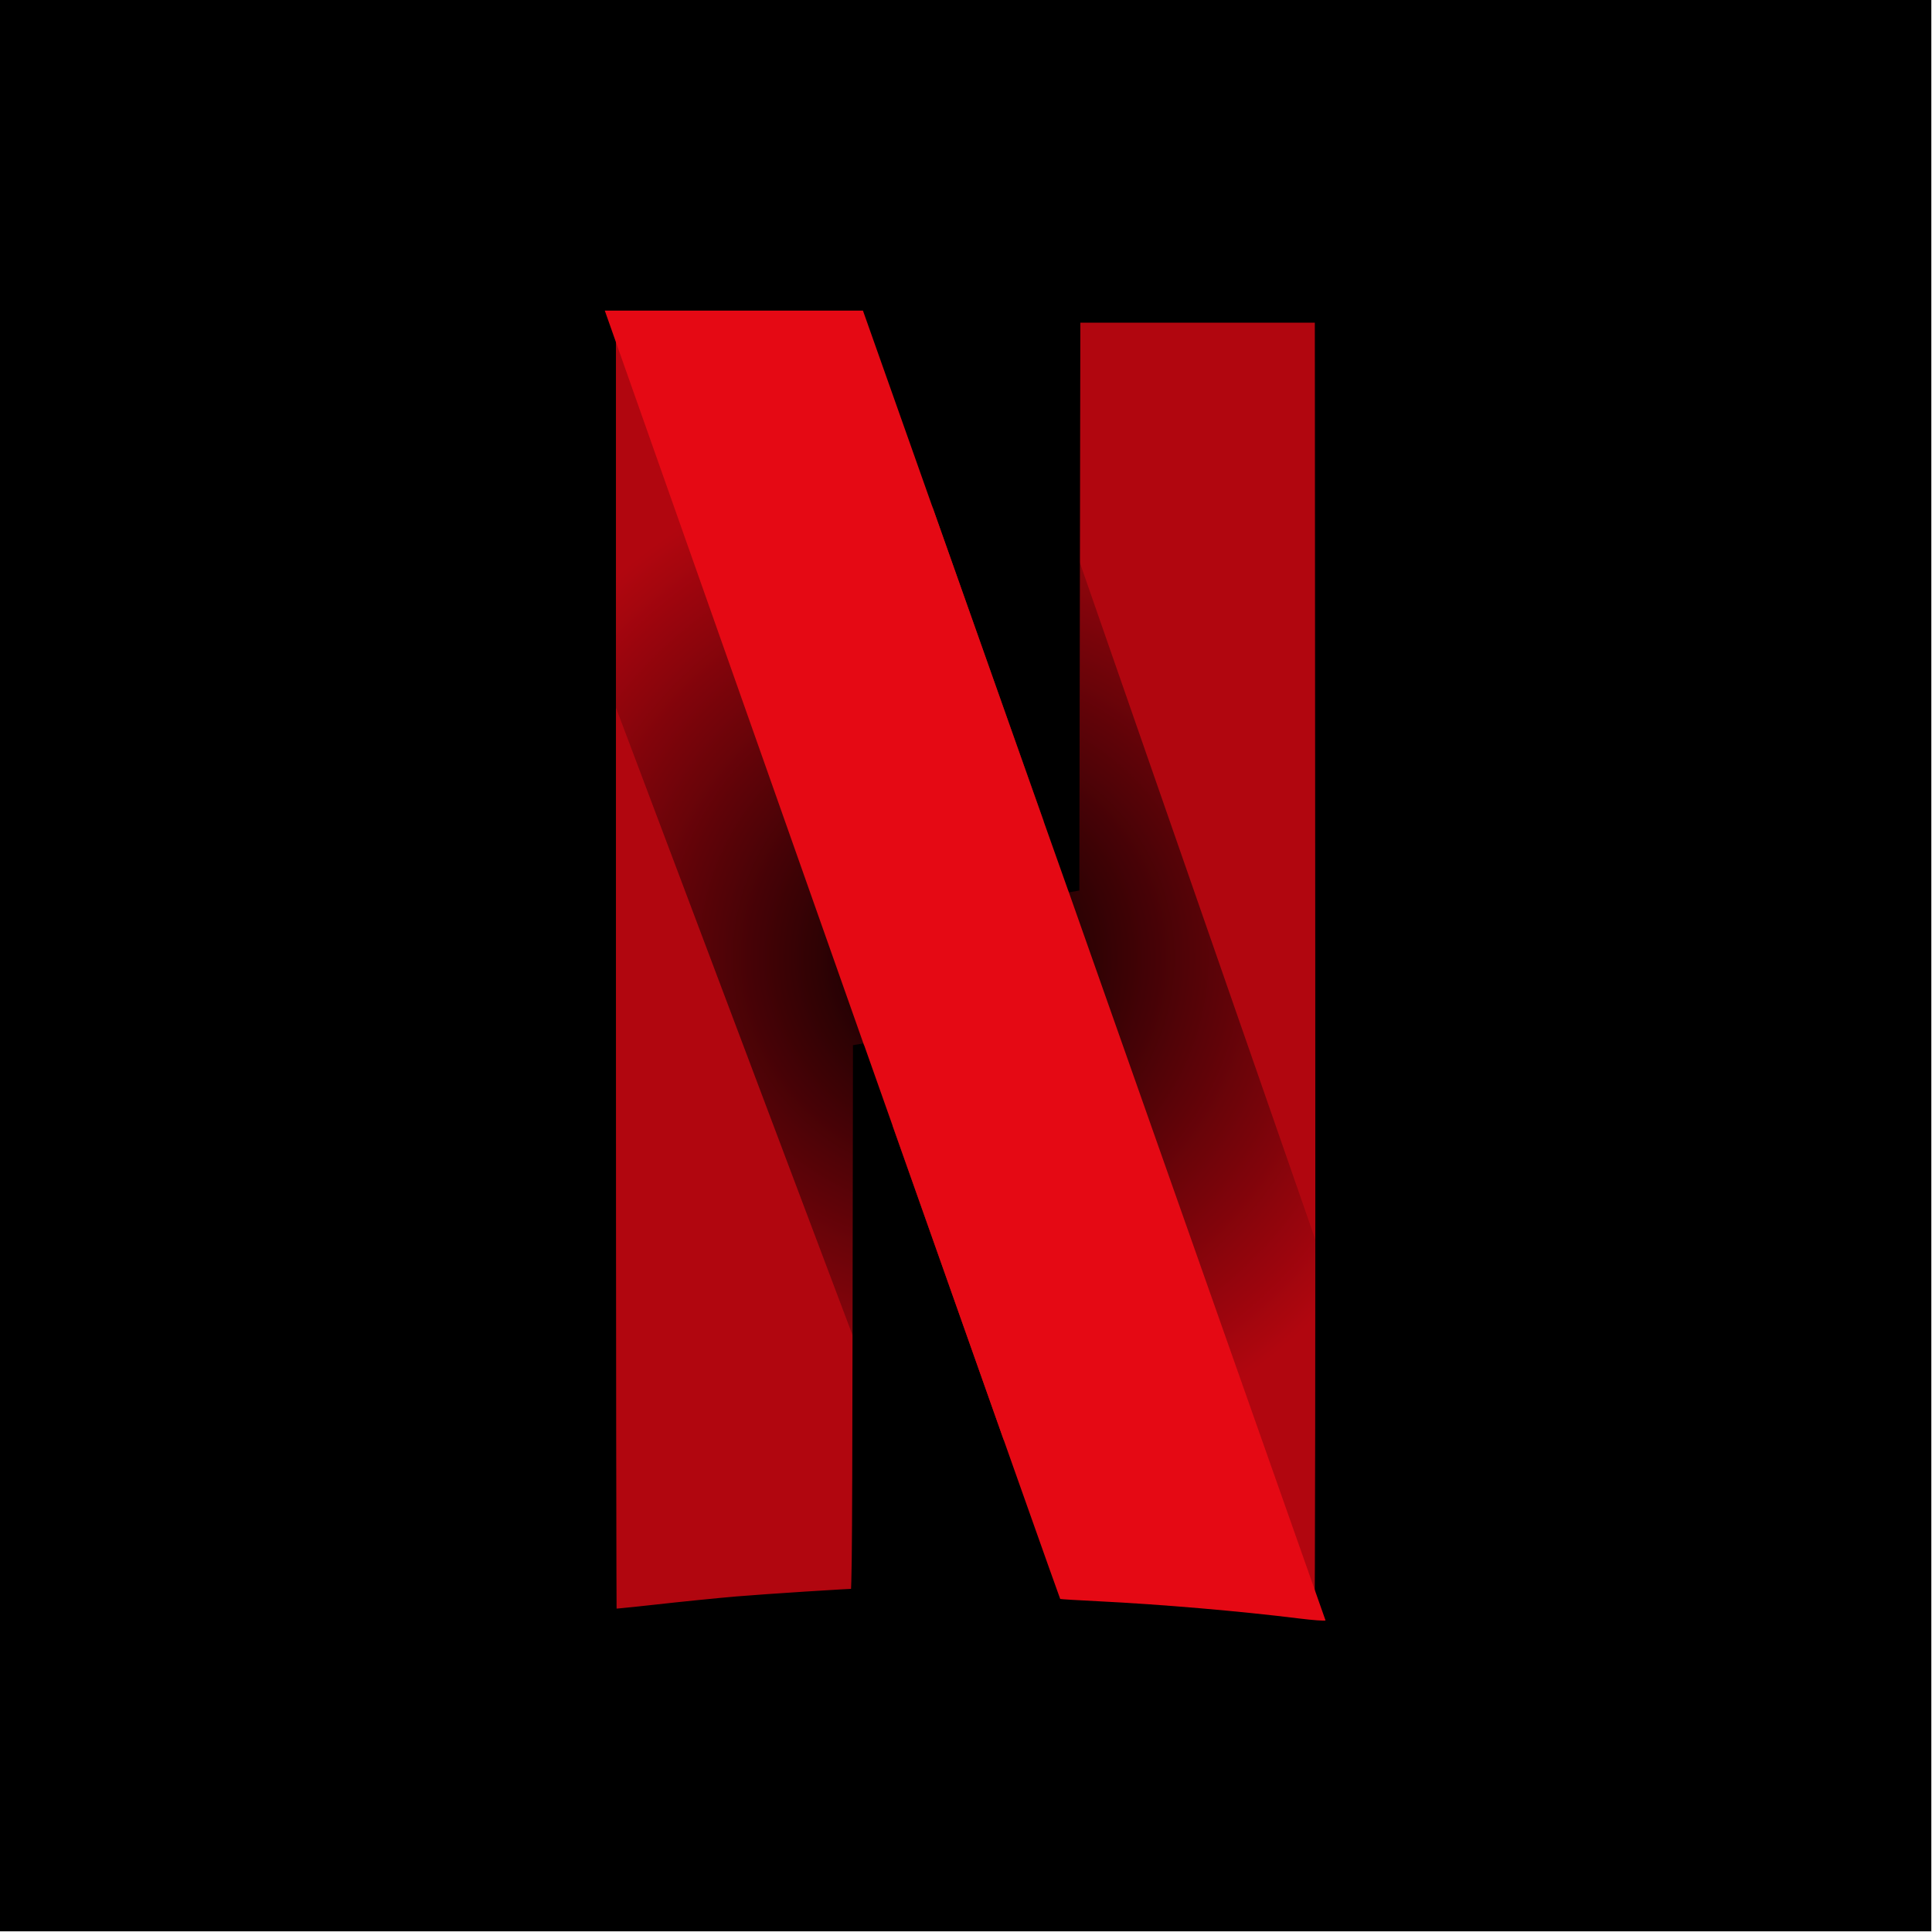
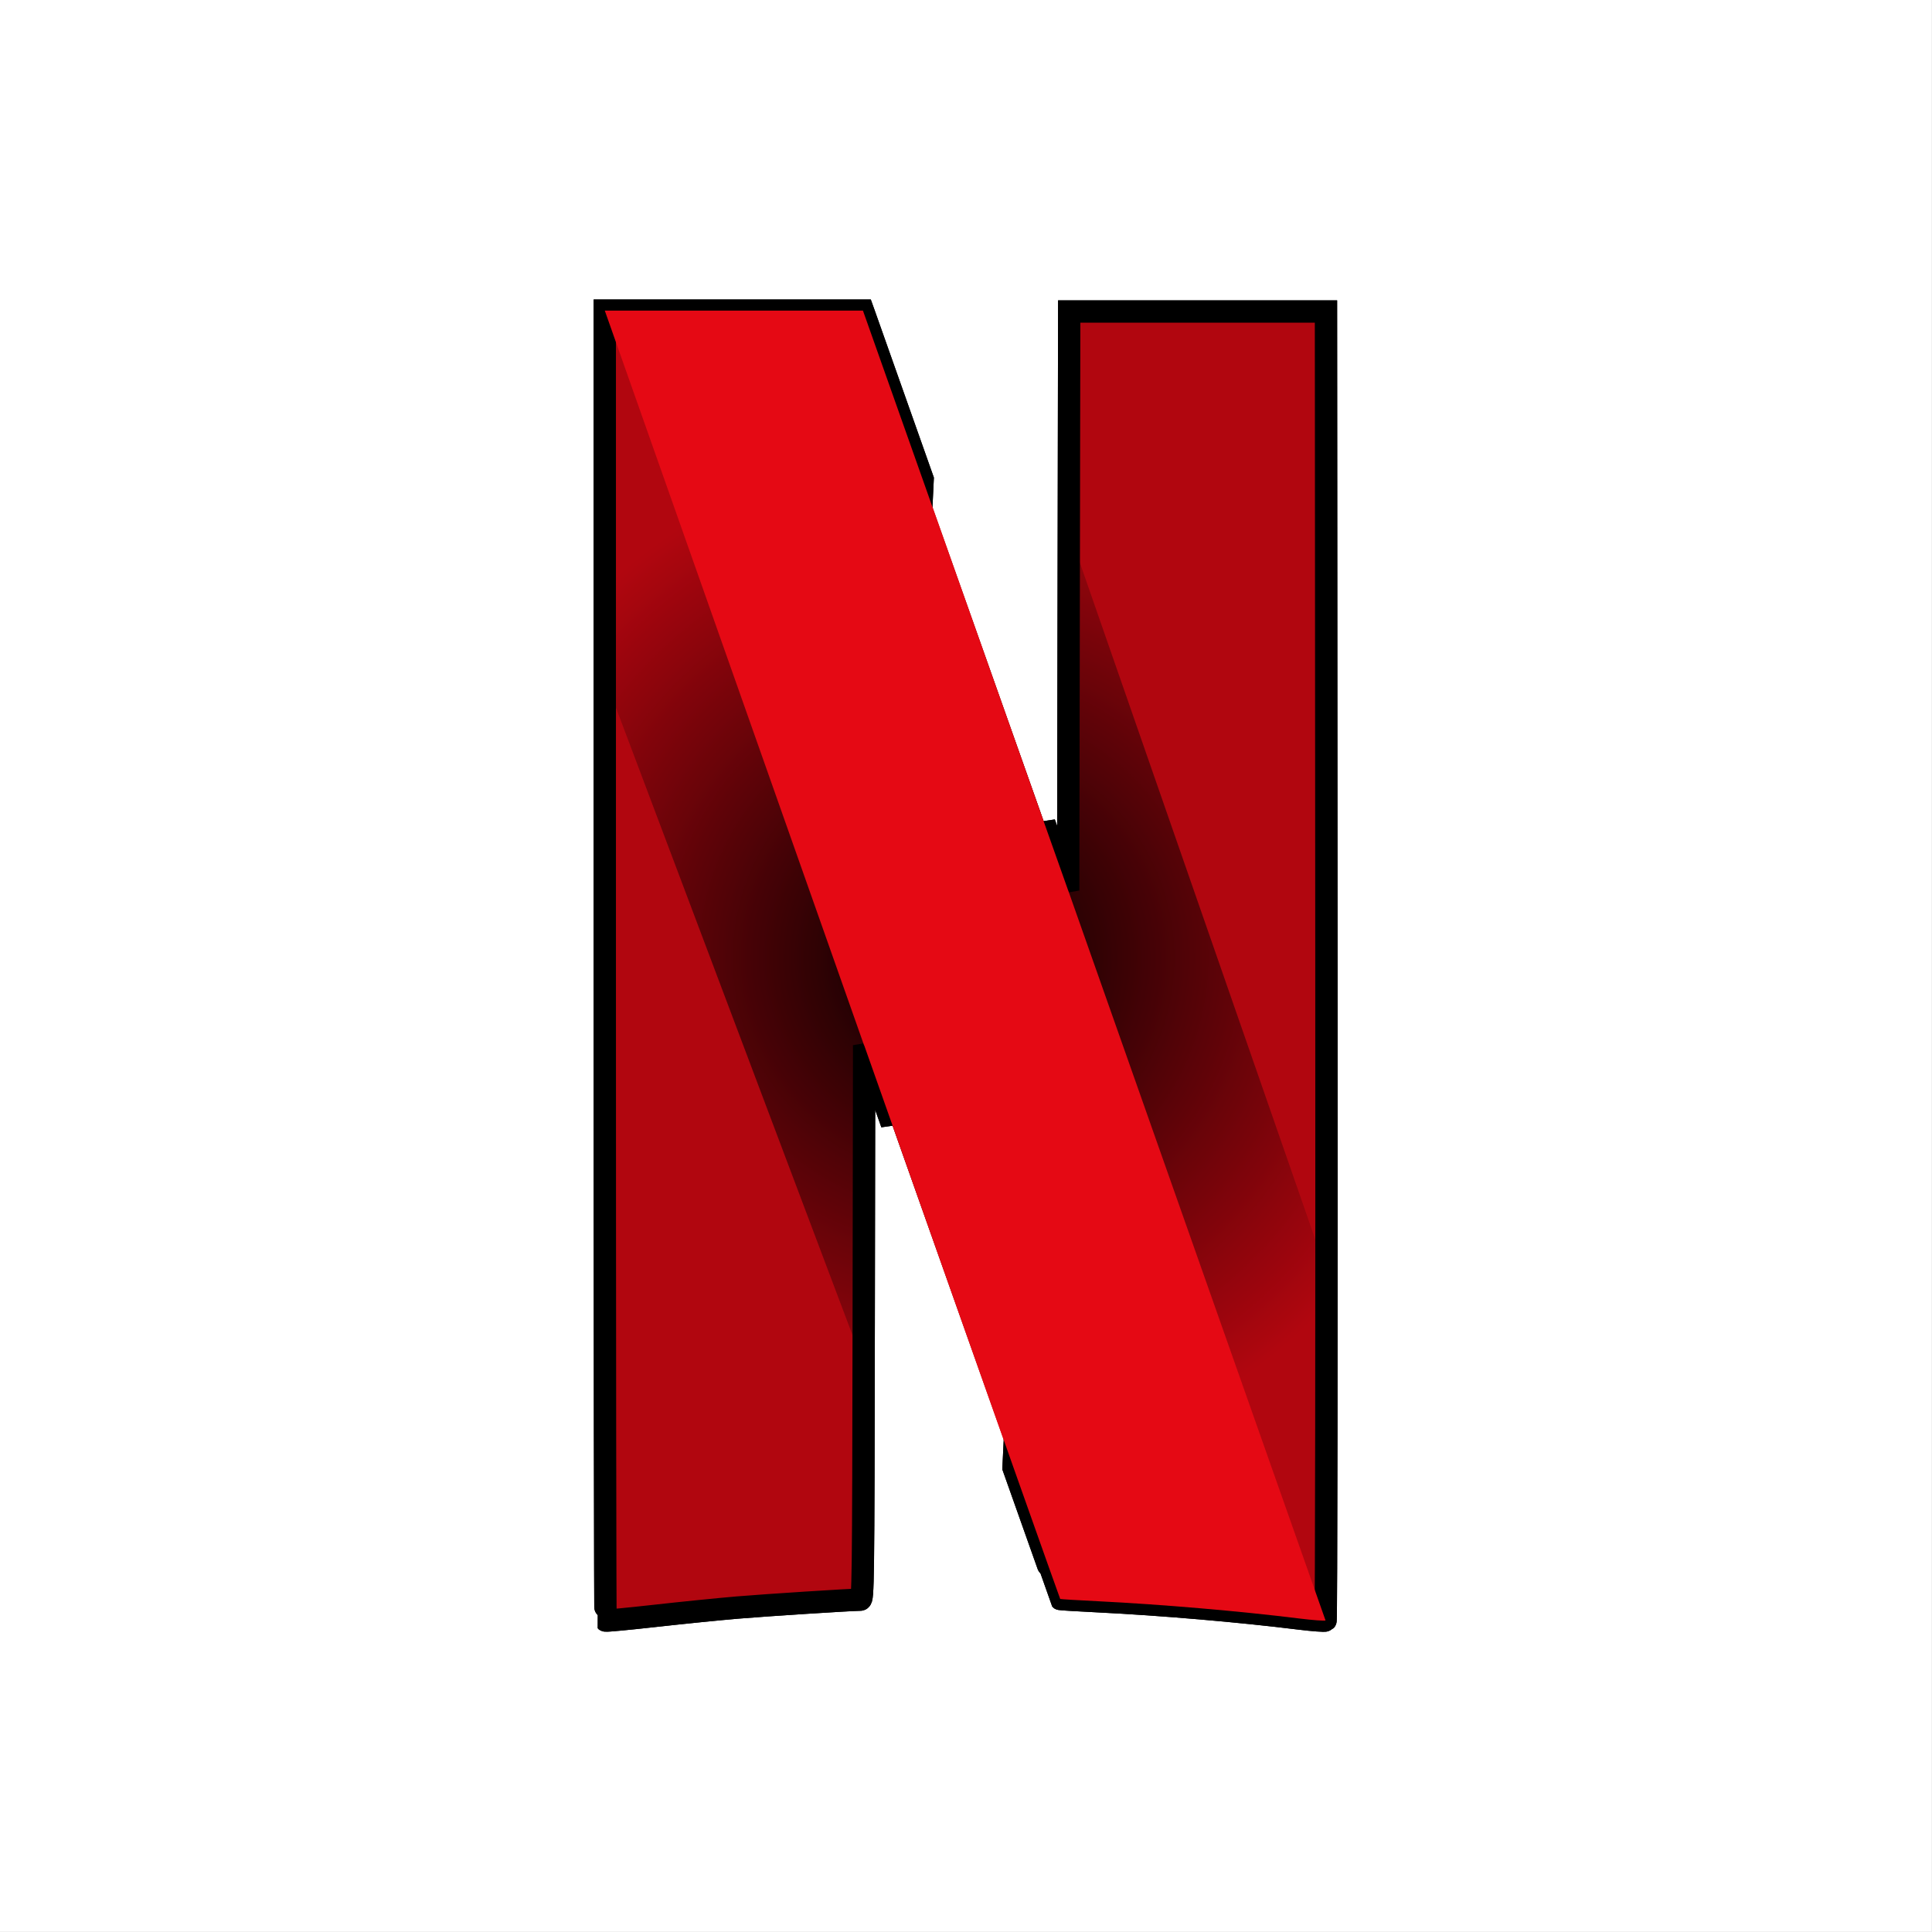
<svg xmlns="http://www.w3.org/2000/svg" width="1em" height="1em" viewBox="0 0 256 256">
  <defs>
    <path id="SVG8fYEGcDn" fill="#b1060f" stroke="#000" d="m141.676 41.275l-.067 38.361l-.068 38.361l-3.156-8.905l-.006-.017l-4.078 85.402c4.01 11.324 6.158 17.369 6.182 17.393c.031.032 2.317.17 5.078.307c8.366.415 18.734 1.304 26.599 2.282c1.821.226 3.388.342 3.483.257c.094-.084.145-39.143.114-86.797l-.058-86.644zm-61.538-.115v86.732c0 47.703.047 86.779.104 86.836s3.011-.222 6.565-.62c3.553-.398 8.465-.893 10.914-1.1c3.756-.317 14.97-1.038 16.268-1.046c.378-.002.402-1.95.457-36.735l.058-36.734l2.713 7.677l.96 2.713l4.077-85.381l-1.401-3.96a32066 32066 0 0 0-6.283-17.754l-.225-.628z" />
    <path id="SVGk3mpMeLQ" fill="url(#SVG4ILQC65E)" d="M80.138 41.16v48.685l34.296 90.976c.004-2.085.008-3.211.012-5.594l.058-36.734l2.713 7.677c15.104 42.738 23.218 65.652 23.266 65.7c.031.032 2.317.17 5.078.307c8.366.415 18.734 1.304 26.599 2.282c1.821.226 3.388.342 3.483.257c.064-.058.107-19.21.118-46.227l-34.136-98.14l-.016 9.287l-.068 38.361l-3.156-8.905c-3.084-8.701-5.143-14.52-17.532-49.55a32066 32066 0 0 0-6.283-17.754l-.225-.628z" />
    <path id="SVGVthXec6c" fill="#e50914" d="m80.139 41.16l34.365 97.377v-.044l2.713 7.677c15.104 42.738 23.218 65.652 23.266 65.7c.031.032 2.317.17 5.078.307c8.366.415 18.734 1.304 26.599 2.282c1.812.225 3.37.34 3.48.258l-34.1-96.737v.017l-3.156-8.905c-3.084-8.701-5.143-14.52-17.532-49.55c-3.332-9.42-6.159-17.408-6.283-17.754l-.225-.628z" />
    <radialGradient id="SVG4ILQC65E" cx="48.34%" cy="49.419%" r="70.438%" fx="48.34%" fy="49.419%" gradientTransform="matrix(1 0 0 .55088 0 .222)">
      <stop offset="0%" />
      <stop offset="100%" stop-opacity="0" />
    </radialGradient>
  </defs>
-   <path d="M0 0h255.904v255.904H0z" />
+   <path d="M0 0h255.904v255.904H0z" fill="#ffffff" />
  <use href="#SVG8fYEGcDn" stroke-width="2.956" />
  <use href="#SVGk3mpMeLQ" />
  <use href="#SVGVthXec6c" />
  <use href="#SVG8fYEGcDn" stroke-width="2.956" />
  <use href="#SVGk3mpMeLQ" />
  <use href="#SVGVthXec6c" />
</svg>
